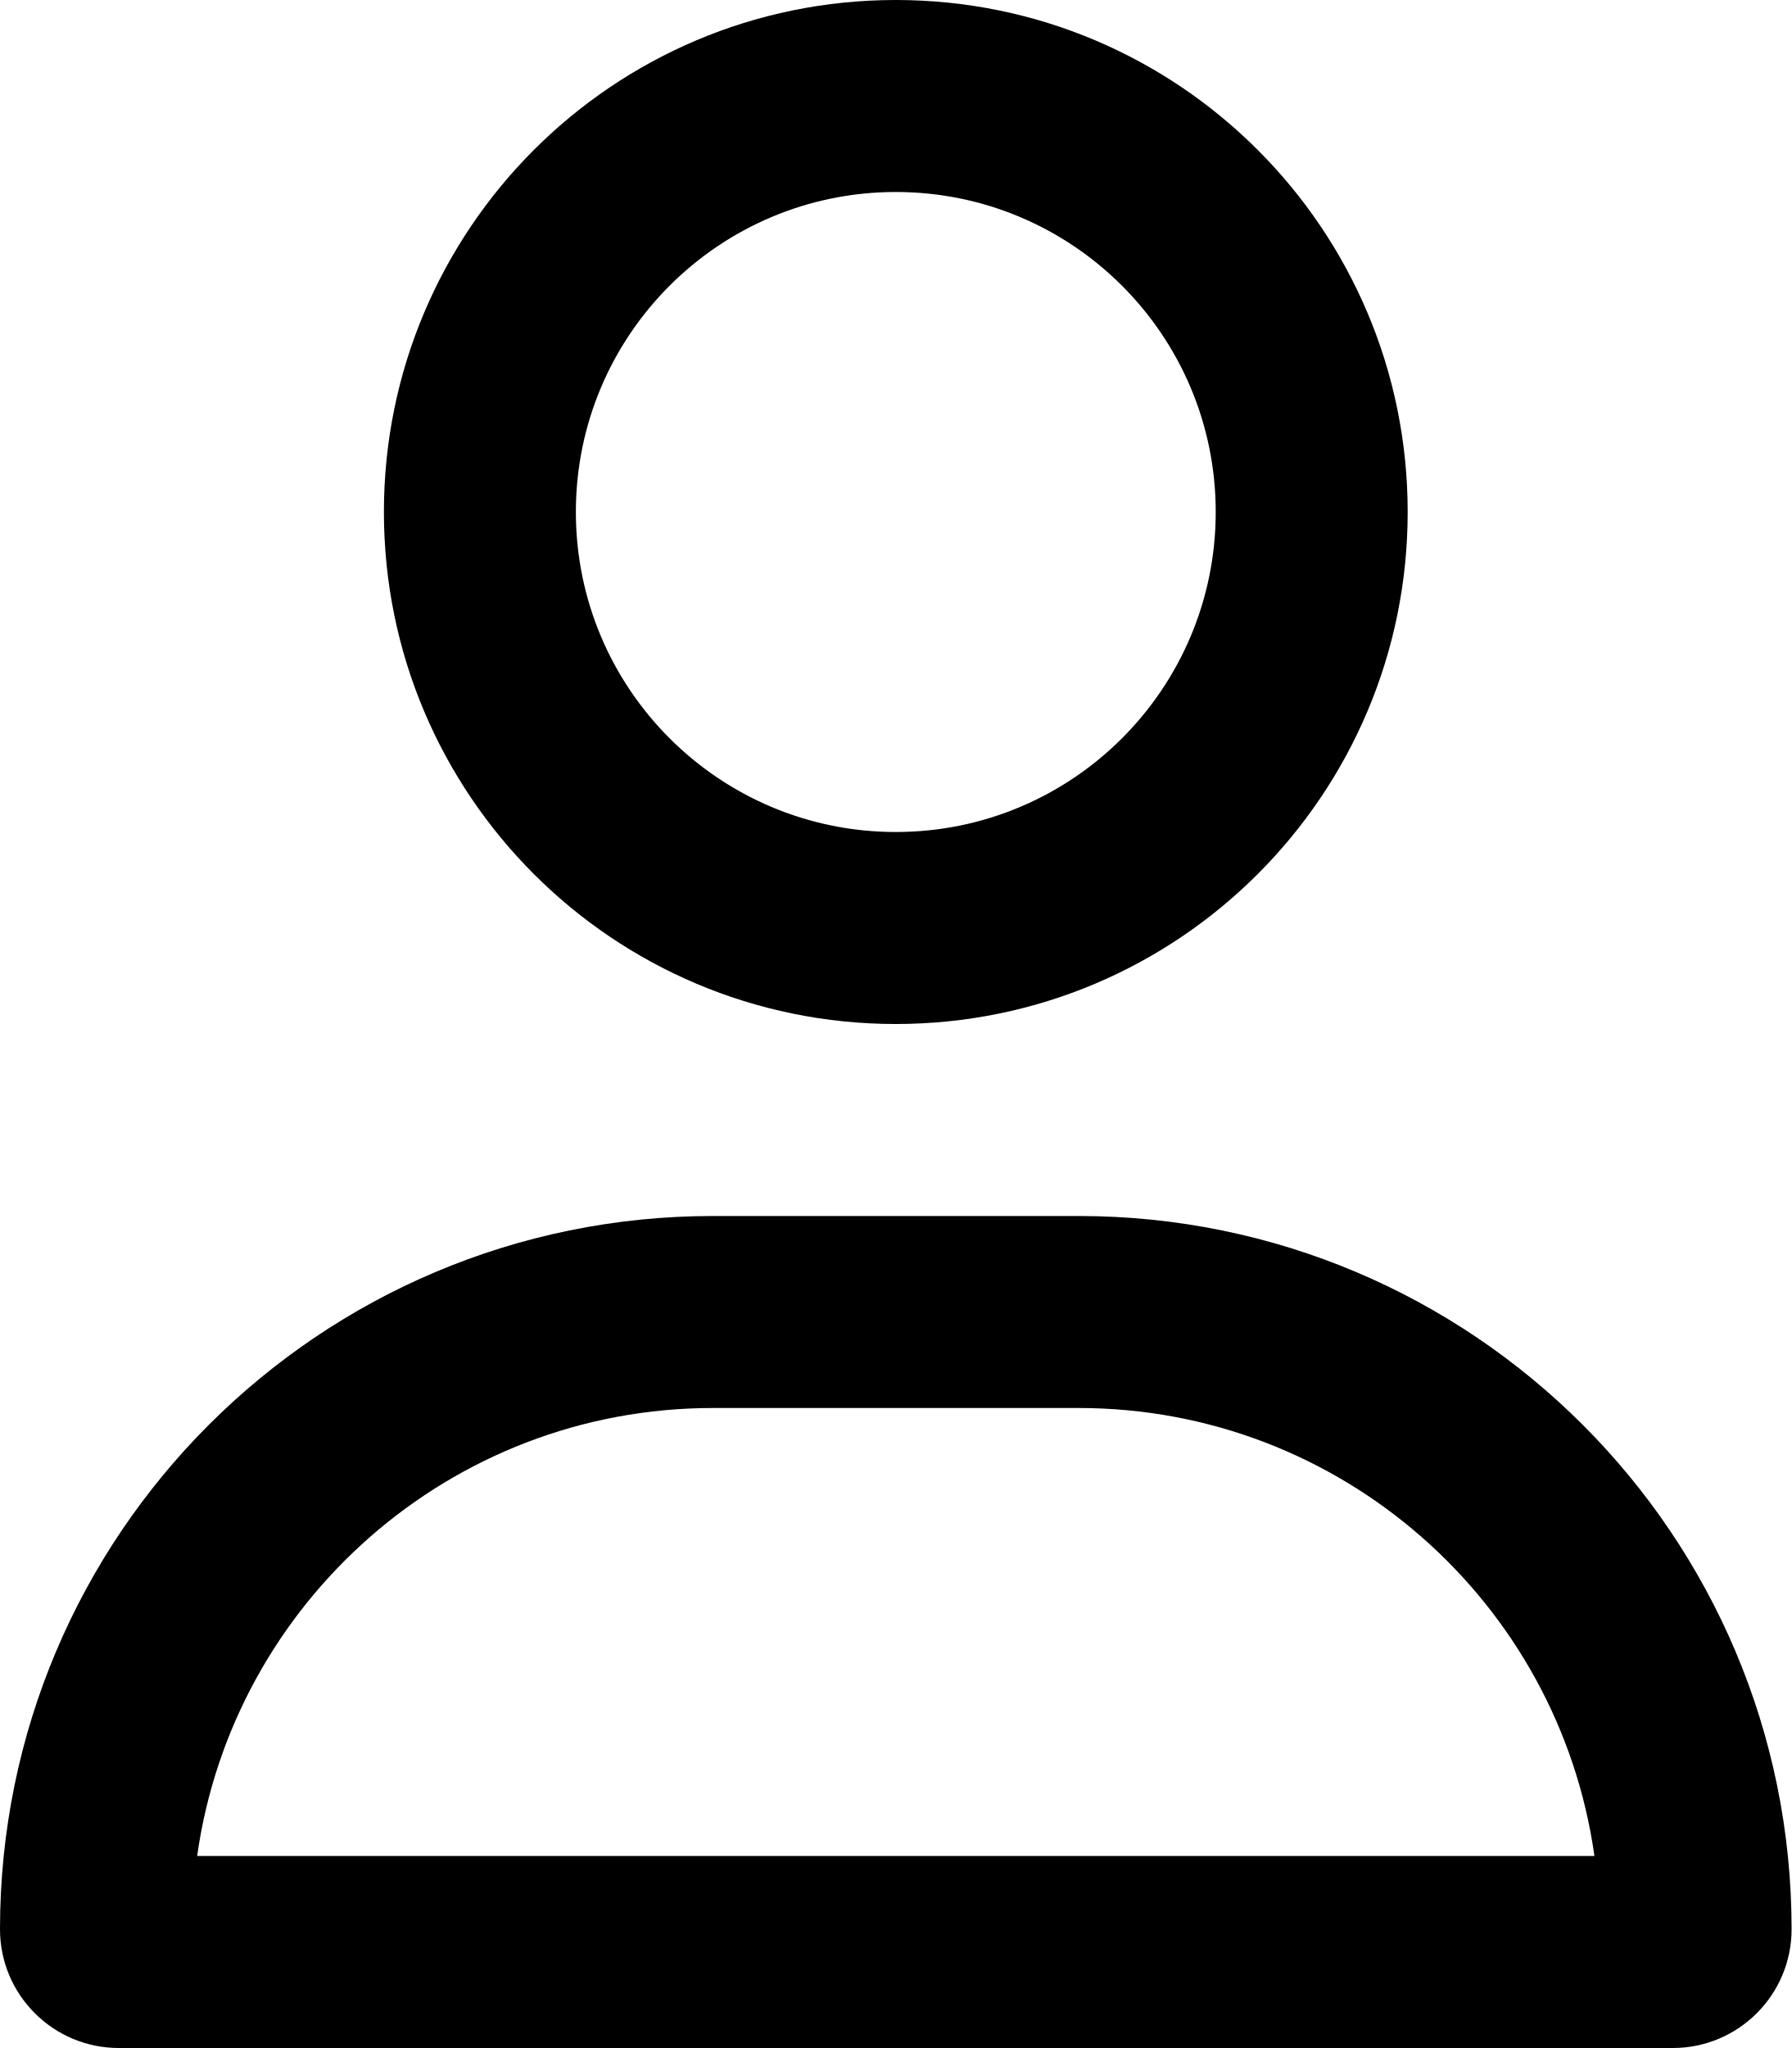
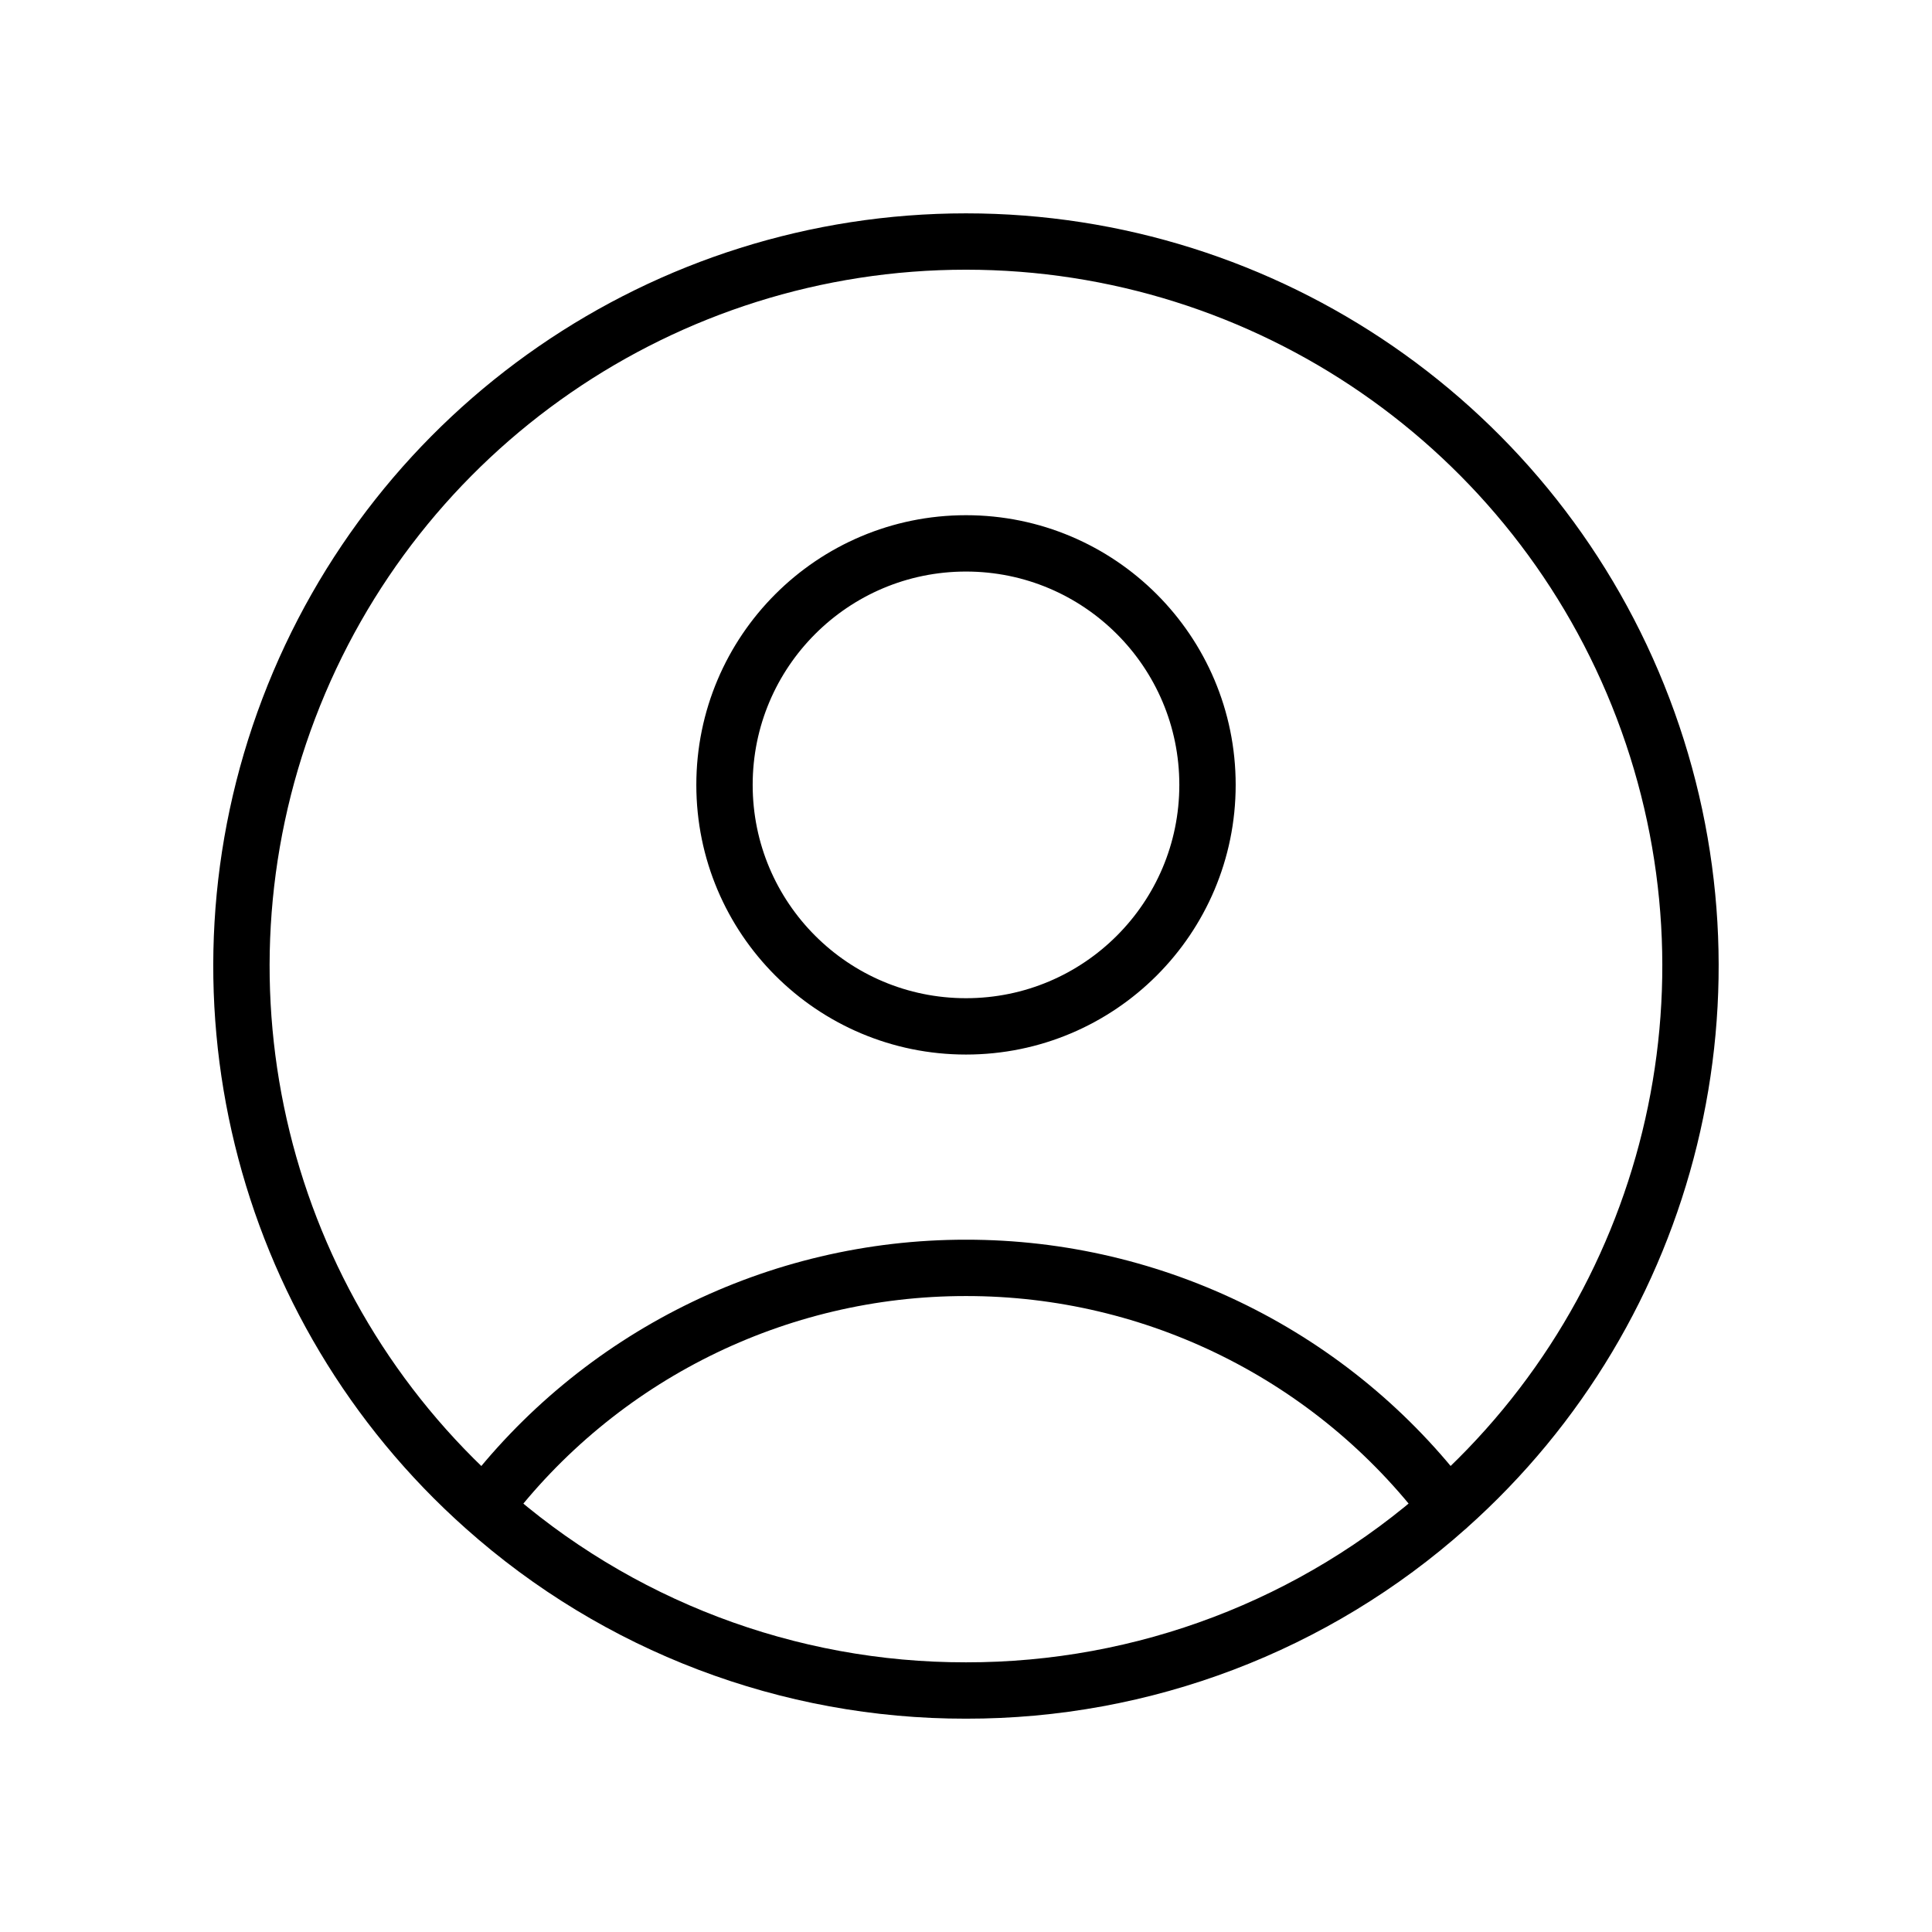
- <svg xmlns="http://www.w3.org/2000/svg" viewBox="0 0 448 512">
-   <path d="M304 128a80 80 0 1 0 -160 0 80 80 0 1 0 160 0zM96 128a128 128 0 1 1 256 0A128 128 0 1 1 96 128zM49.3 464H398.7c-8.9-63.3-63.3-112-129-112H178.3c-65.7 0-120.1 48.7-129 112zM0 482.3C0 383.8 79.8 304 178.3 304h91.4C368.2 304 448 383.8 448 482.3c0 16.4-13.3 29.7-29.7 29.7H29.7C13.3 512 0 498.7 0 482.3z" />
+ <svg xmlns="http://www.w3.org/2000/svg" fill="none" viewBox="0 0 24 24" stroke-width="0.7" stroke="currentColor" class="w-6 h-6">
+   <path stroke-linecap="round" stroke-linejoin="round" d="M17.982 18.725A7.488 7.488 0 0 0 12 15.75a7.488 7.488 0 0 0-5.982 2.975m11.963 0a9 9 0 1 0-11.963 0m11.963 0A8.966 8.966 0 0 1 12 21a8.966 8.966 0 0 1-5.982-2.275M15 9.75a3 3 0 1 1-6 0 3 3 0 0 1 6 0Z" />
</svg>
